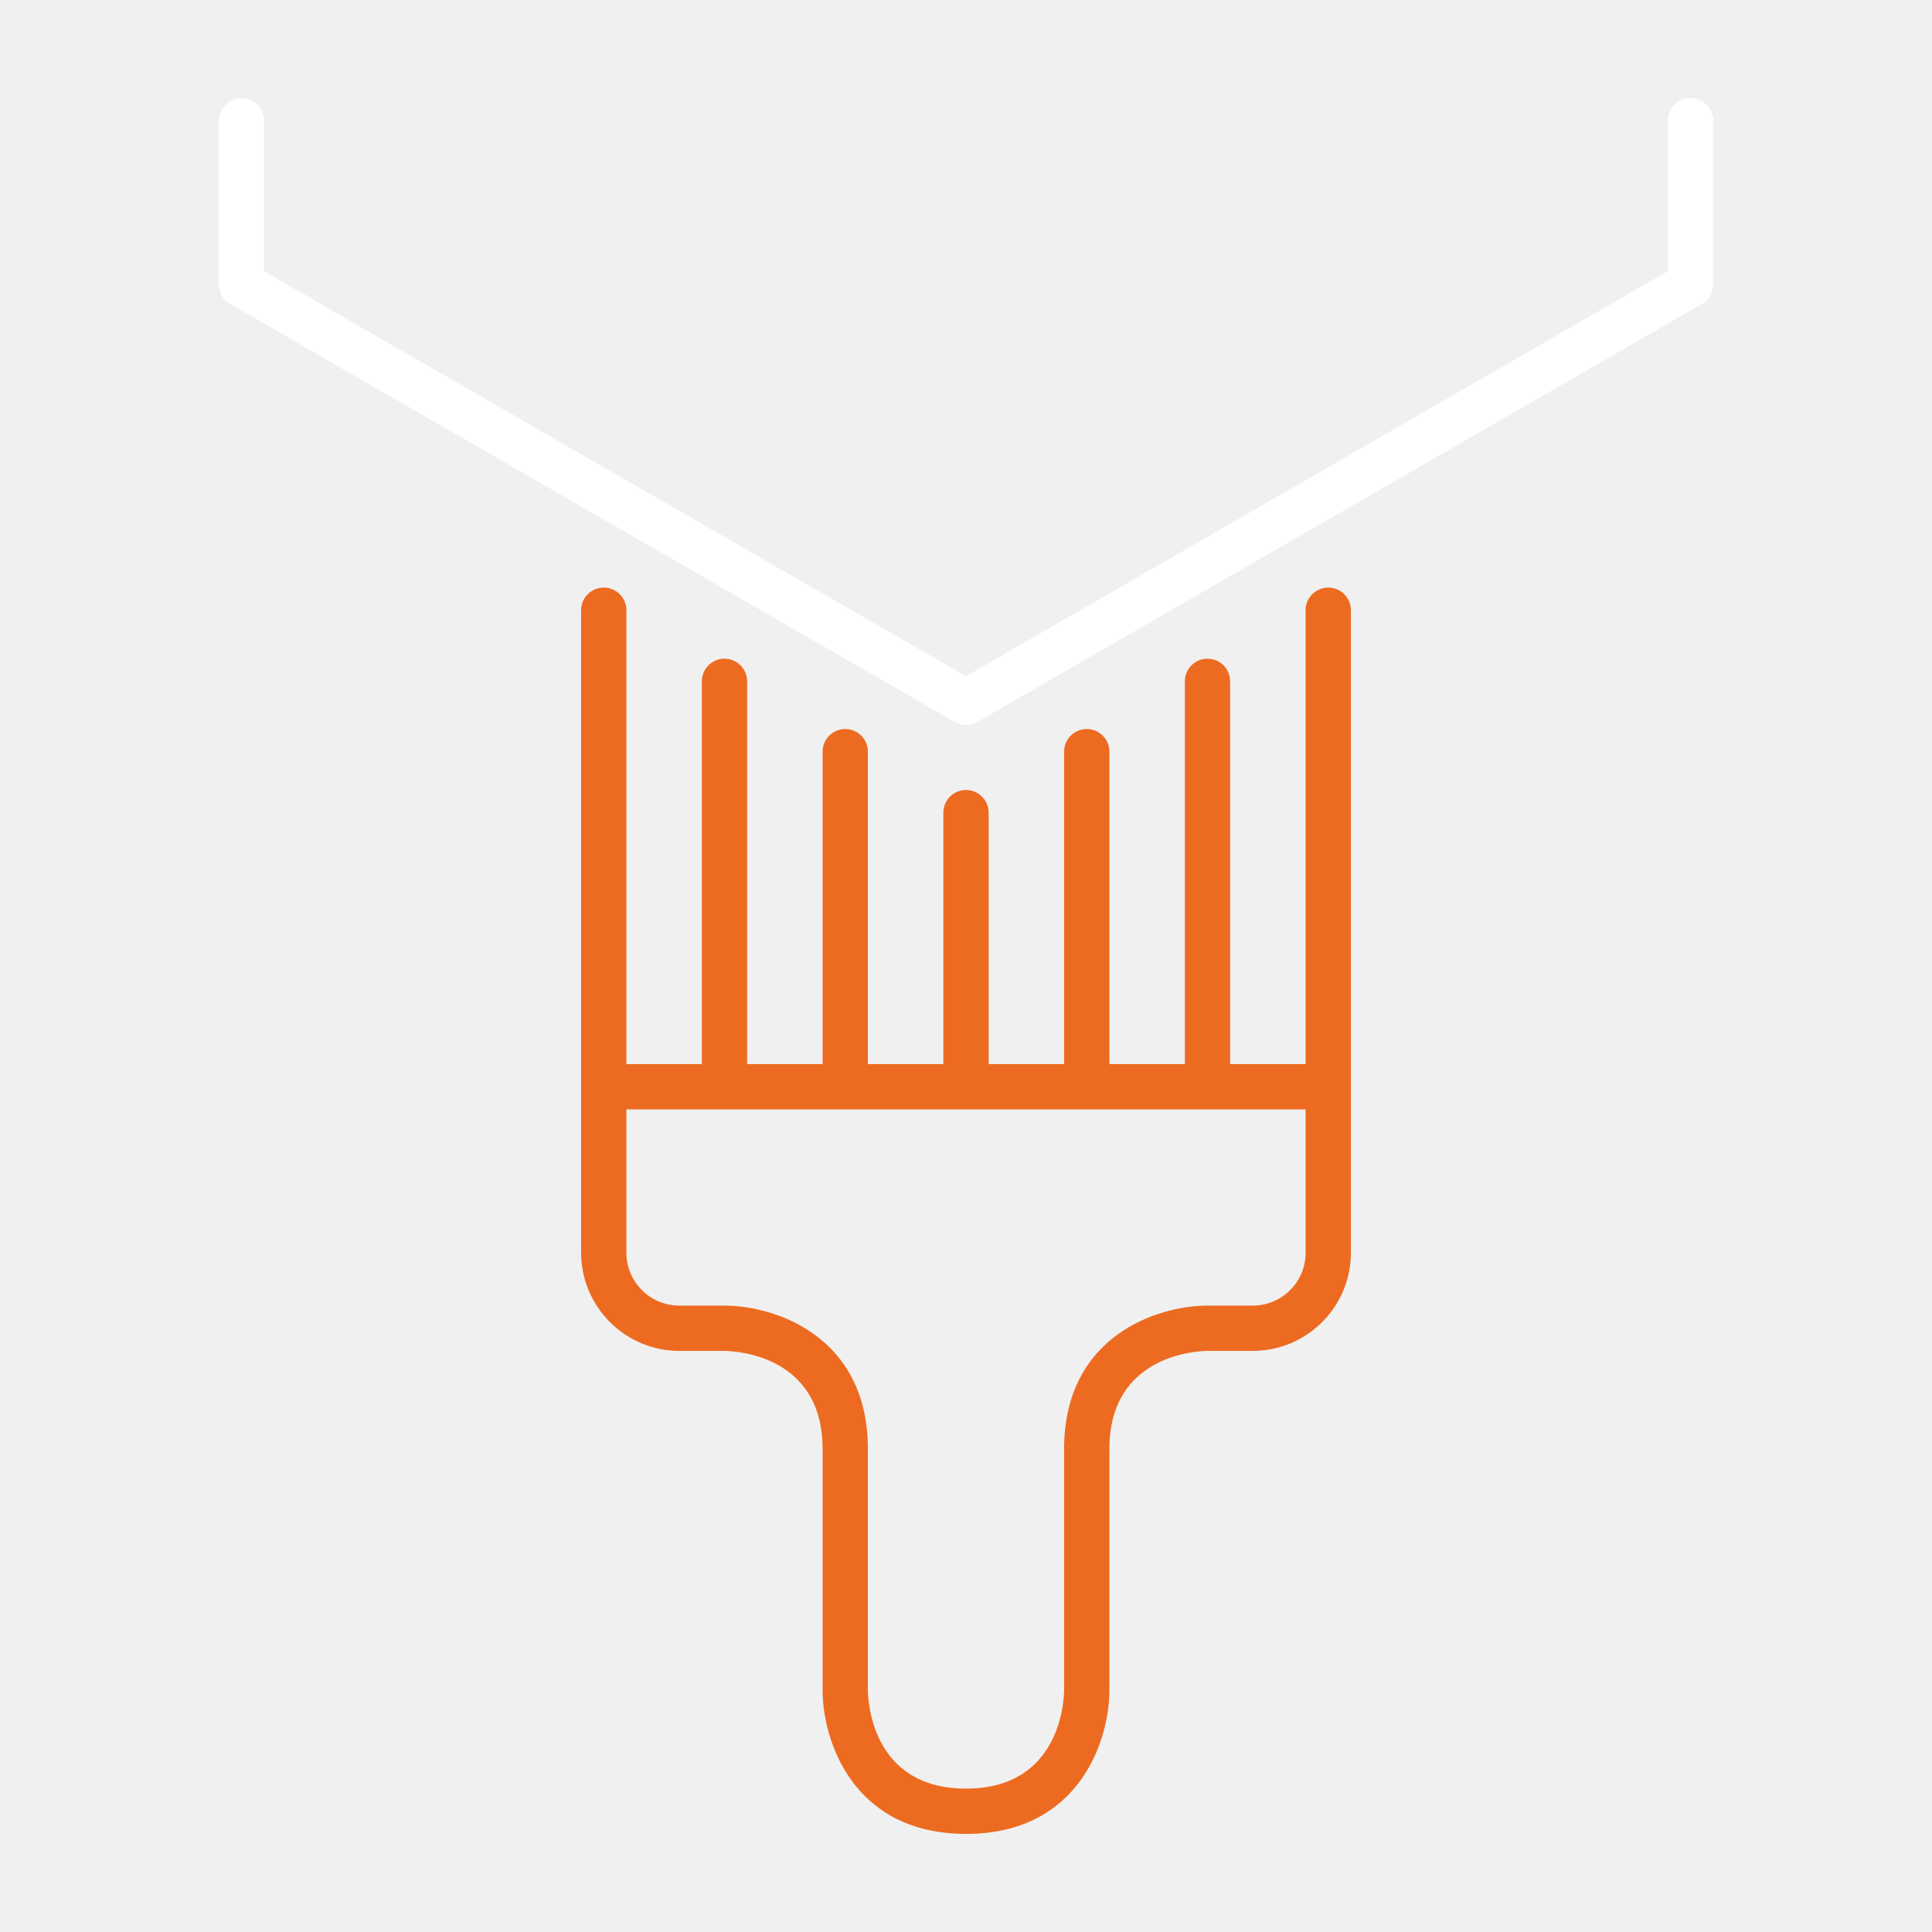
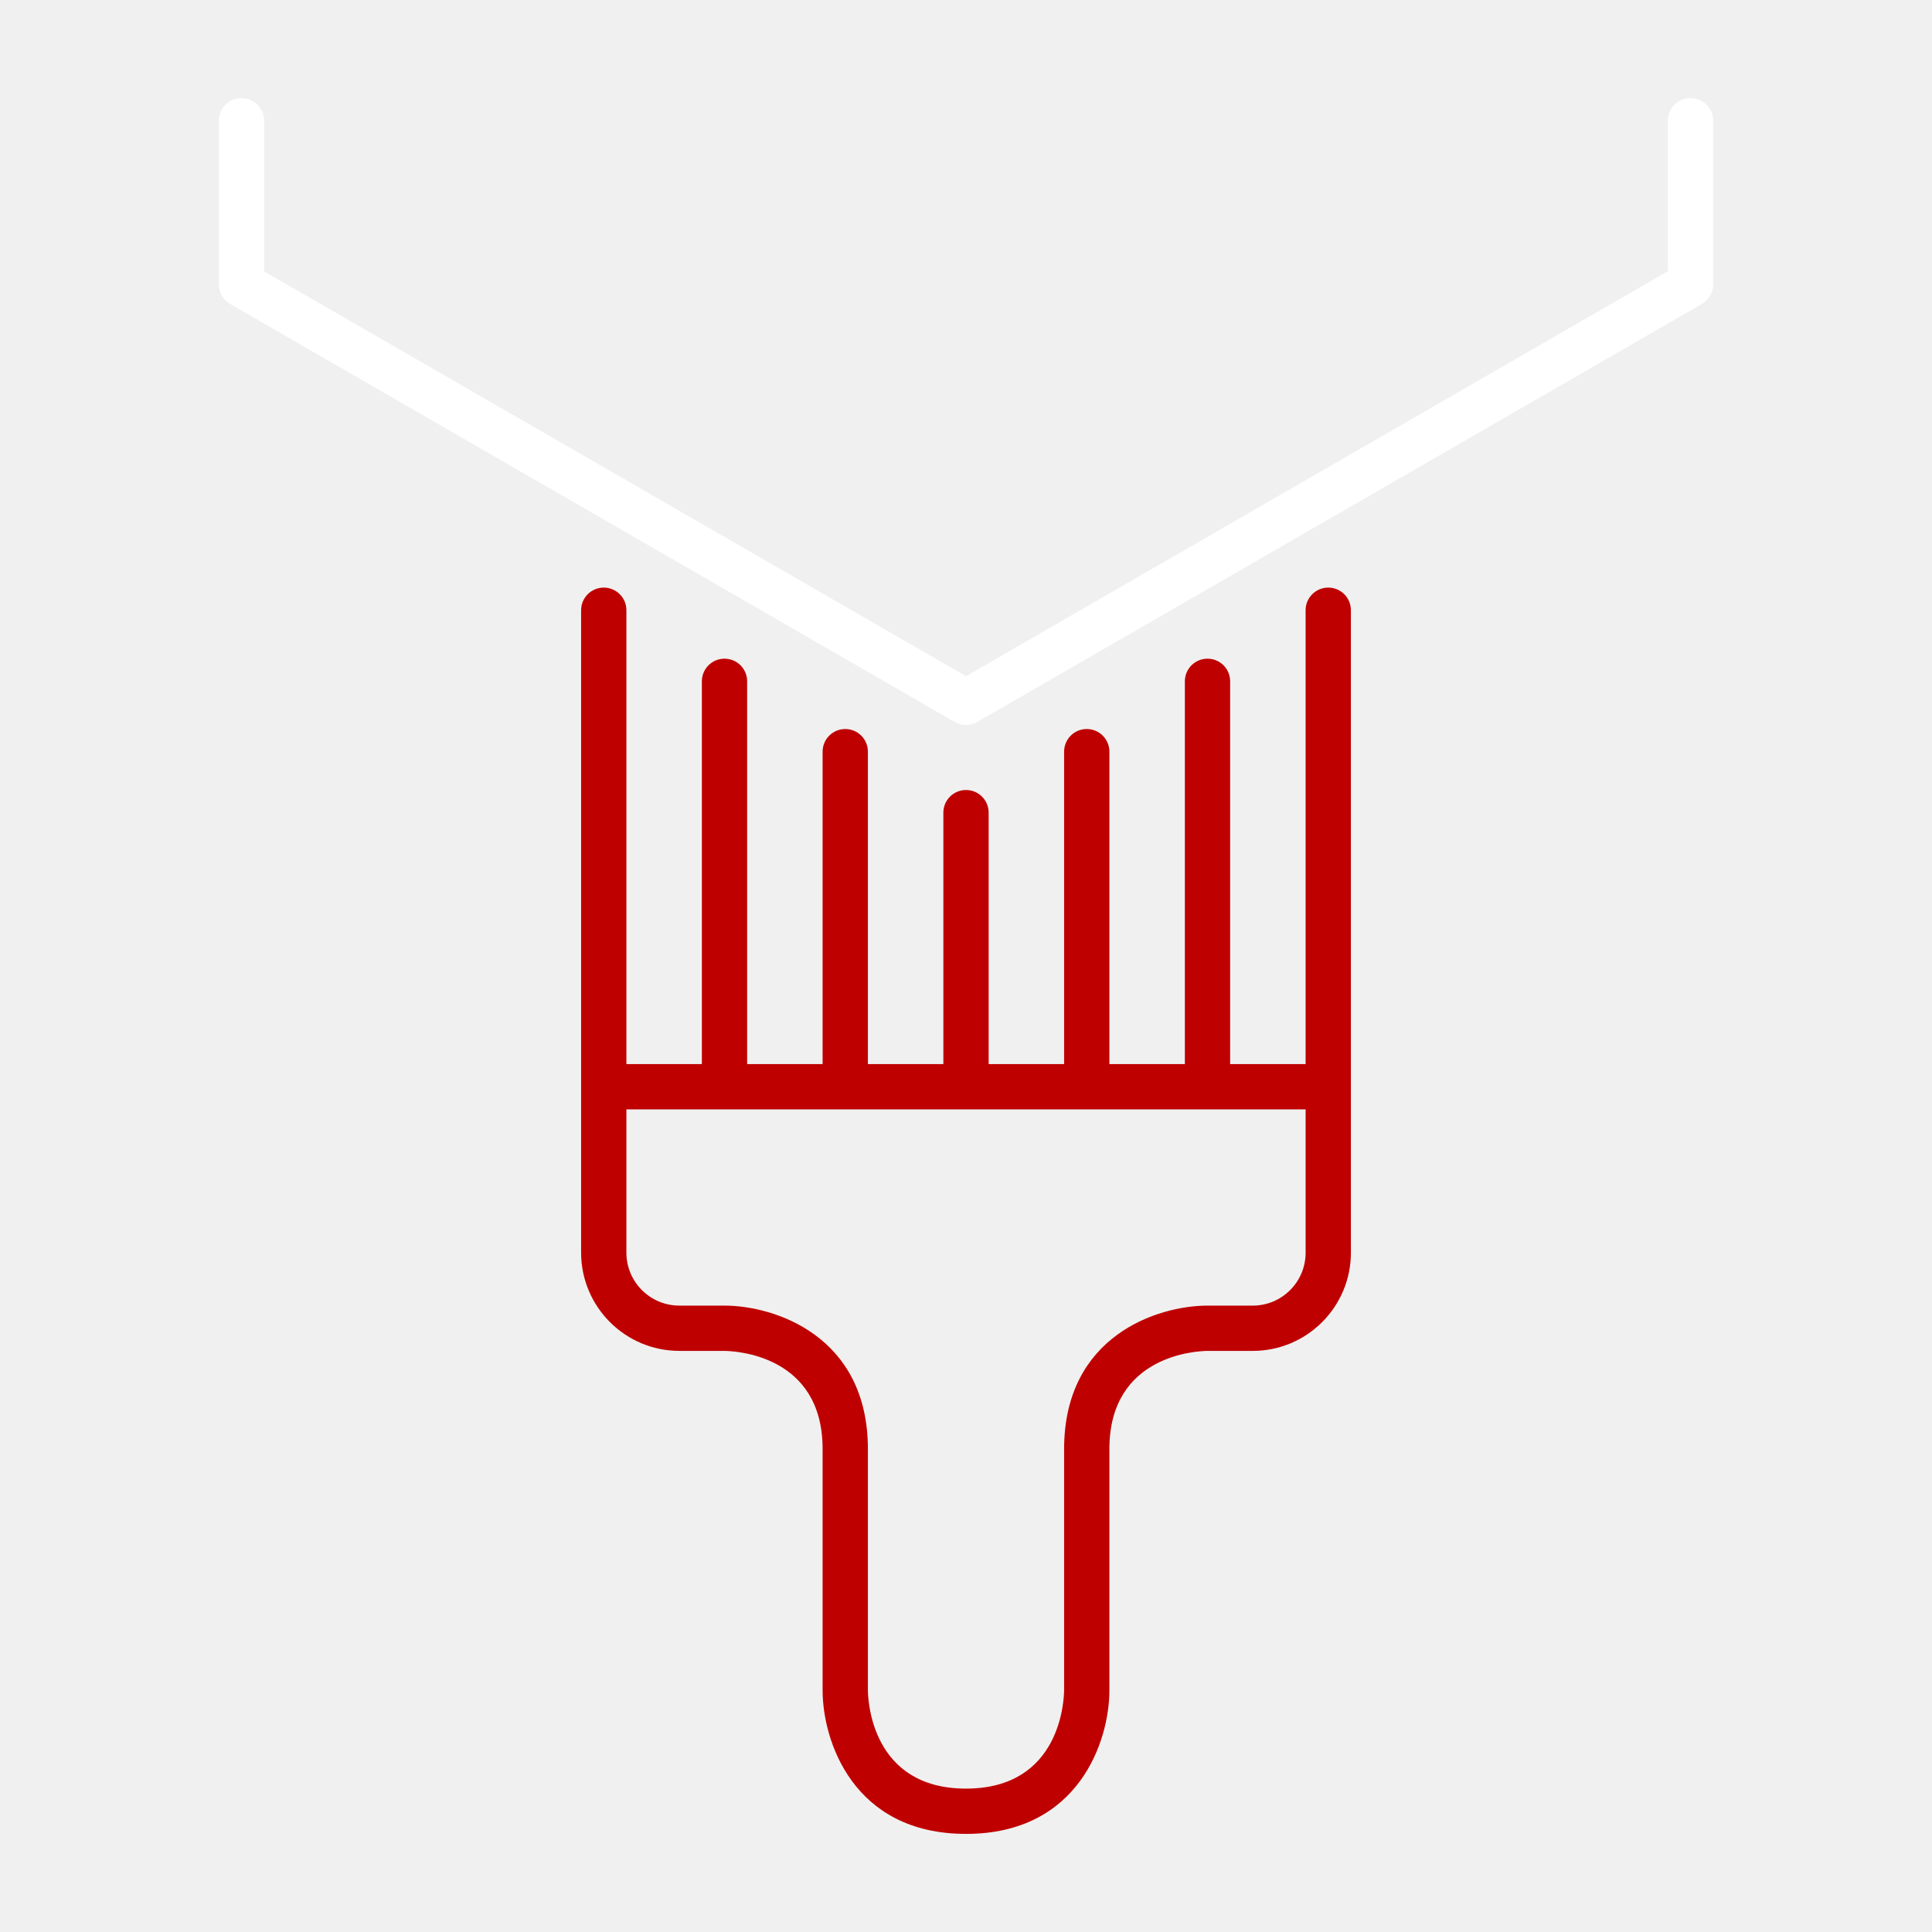
<svg xmlns="http://www.w3.org/2000/svg" version="1.0" id="Layer_1" x="0px" y="0px" viewBox="0 0 128 128" enable-background="new 0 0 128 128" xml:space="preserve">
  <g id="paint_x5F_supports">
-     <path fill="#ED6B21" d="M88,38.93c-0.83,0-1.5,0.67-1.5,1.5V70.5h-5V45.14c0-0.83-0.67-1.5-1.5-1.5s-1.5,0.67-1.5,1.5V70.5h-5V49.8   c0-0.83-0.67-1.5-1.5-1.5s-1.5,0.67-1.5,1.5v20.7h-5V53.84c0-0.83-0.67-1.5-1.5-1.5s-1.5,0.67-1.5,1.5V70.5h-5V49.8   c0-0.83-0.67-1.5-1.5-1.5s-1.5,0.67-1.5,1.5v20.7h-5V45.14c0-0.83-0.67-1.5-1.5-1.5s-1.5,0.67-1.5,1.5V70.5h-5V40.43   c0-0.83-0.67-1.5-1.5-1.5s-1.5,0.67-1.5,1.5V72v10.99c0,3.59,2.92,6.51,6.51,6.51h2.98c0.67,0.01,6.51,0.24,6.51,6.5v16   c0,3.29,1.99,9.5,9.5,9.5s9.5-6.21,9.5-9.5V96c0-6.26,5.84-6.49,6.5-6.5h3c3.59,0,6.5-2.92,6.5-6.5V72V40.43   C89.5,39.6,88.83,38.93,88,38.93z M86.5,83c0,1.93-1.57,3.5-3.5,3.5h-3c-3.29,0-9.5,1.99-9.5,9.5v15.99   c-0.01,0.67-0.24,6.51-6.5,6.51s-6.49-5.84-6.5-6.5V96c0-7.51-6.21-9.5-9.5-9.5h-2.99c-1.94,0-3.51-1.57-3.51-3.51V73.5h45V83z" />
+     <path fill="#bf0000" d="M88,38.93c-0.83,0-1.5,0.67-1.5,1.5V70.5h-5V45.14c0-0.83-0.67-1.5-1.5-1.5s-1.5,0.67-1.5,1.5V70.5h-5V49.8   c0-0.83-0.67-1.5-1.5-1.5s-1.5,0.67-1.5,1.5v20.7h-5V53.84c0-0.83-0.67-1.5-1.5-1.5s-1.5,0.67-1.5,1.5V70.5h-5V49.8   c0-0.83-0.67-1.5-1.5-1.5s-1.5,0.67-1.5,1.5v20.7h-5V45.14c0-0.83-0.67-1.5-1.5-1.5s-1.5,0.67-1.5,1.5V70.5h-5V40.43   c0-0.83-0.67-1.5-1.5-1.5s-1.5,0.67-1.5,1.5V72v10.99c0,3.59,2.92,6.51,6.51,6.51h2.98c0.67,0.01,6.51,0.24,6.51,6.5v16   c0,3.29,1.99,9.5,9.5,9.5s9.5-6.21,9.5-9.5V96c0-6.26,5.84-6.49,6.5-6.5h3c3.59,0,6.5-2.92,6.5-6.5V72V40.43   C89.5,39.6,88.83,38.93,88,38.93z M86.5,83c0,1.93-1.57,3.5-3.5,3.5h-3c-3.29,0-9.5,1.99-9.5,9.5v15.99   c-0.01,0.67-0.24,6.51-6.5,6.51s-6.49-5.84-6.5-6.5V96c0-7.51-6.21-9.5-9.5-9.5h-2.99c-1.94,0-3.51-1.57-3.51-3.51V73.5h45V83z" />
    <g>
      <path fill="#FFFFFF" d="M64,48.03c-0.26,0-0.52-0.07-0.75-0.2l-48-27.69c-0.46-0.27-0.75-0.76-0.75-1.3V8c0-0.83,0.67-1.5,1.5-1.5    s1.5,0.67,1.5,1.5v9.98L64,44.8l46.5-26.83V8c0-0.83,0.67-1.5,1.5-1.5s1.5,0.67,1.5,1.5v10.84c0,0.54-0.29,1.03-0.75,1.3    l-48,27.69C64.52,47.97,64.26,48.03,64,48.03z" />
    </g>
  </g>
</svg>
